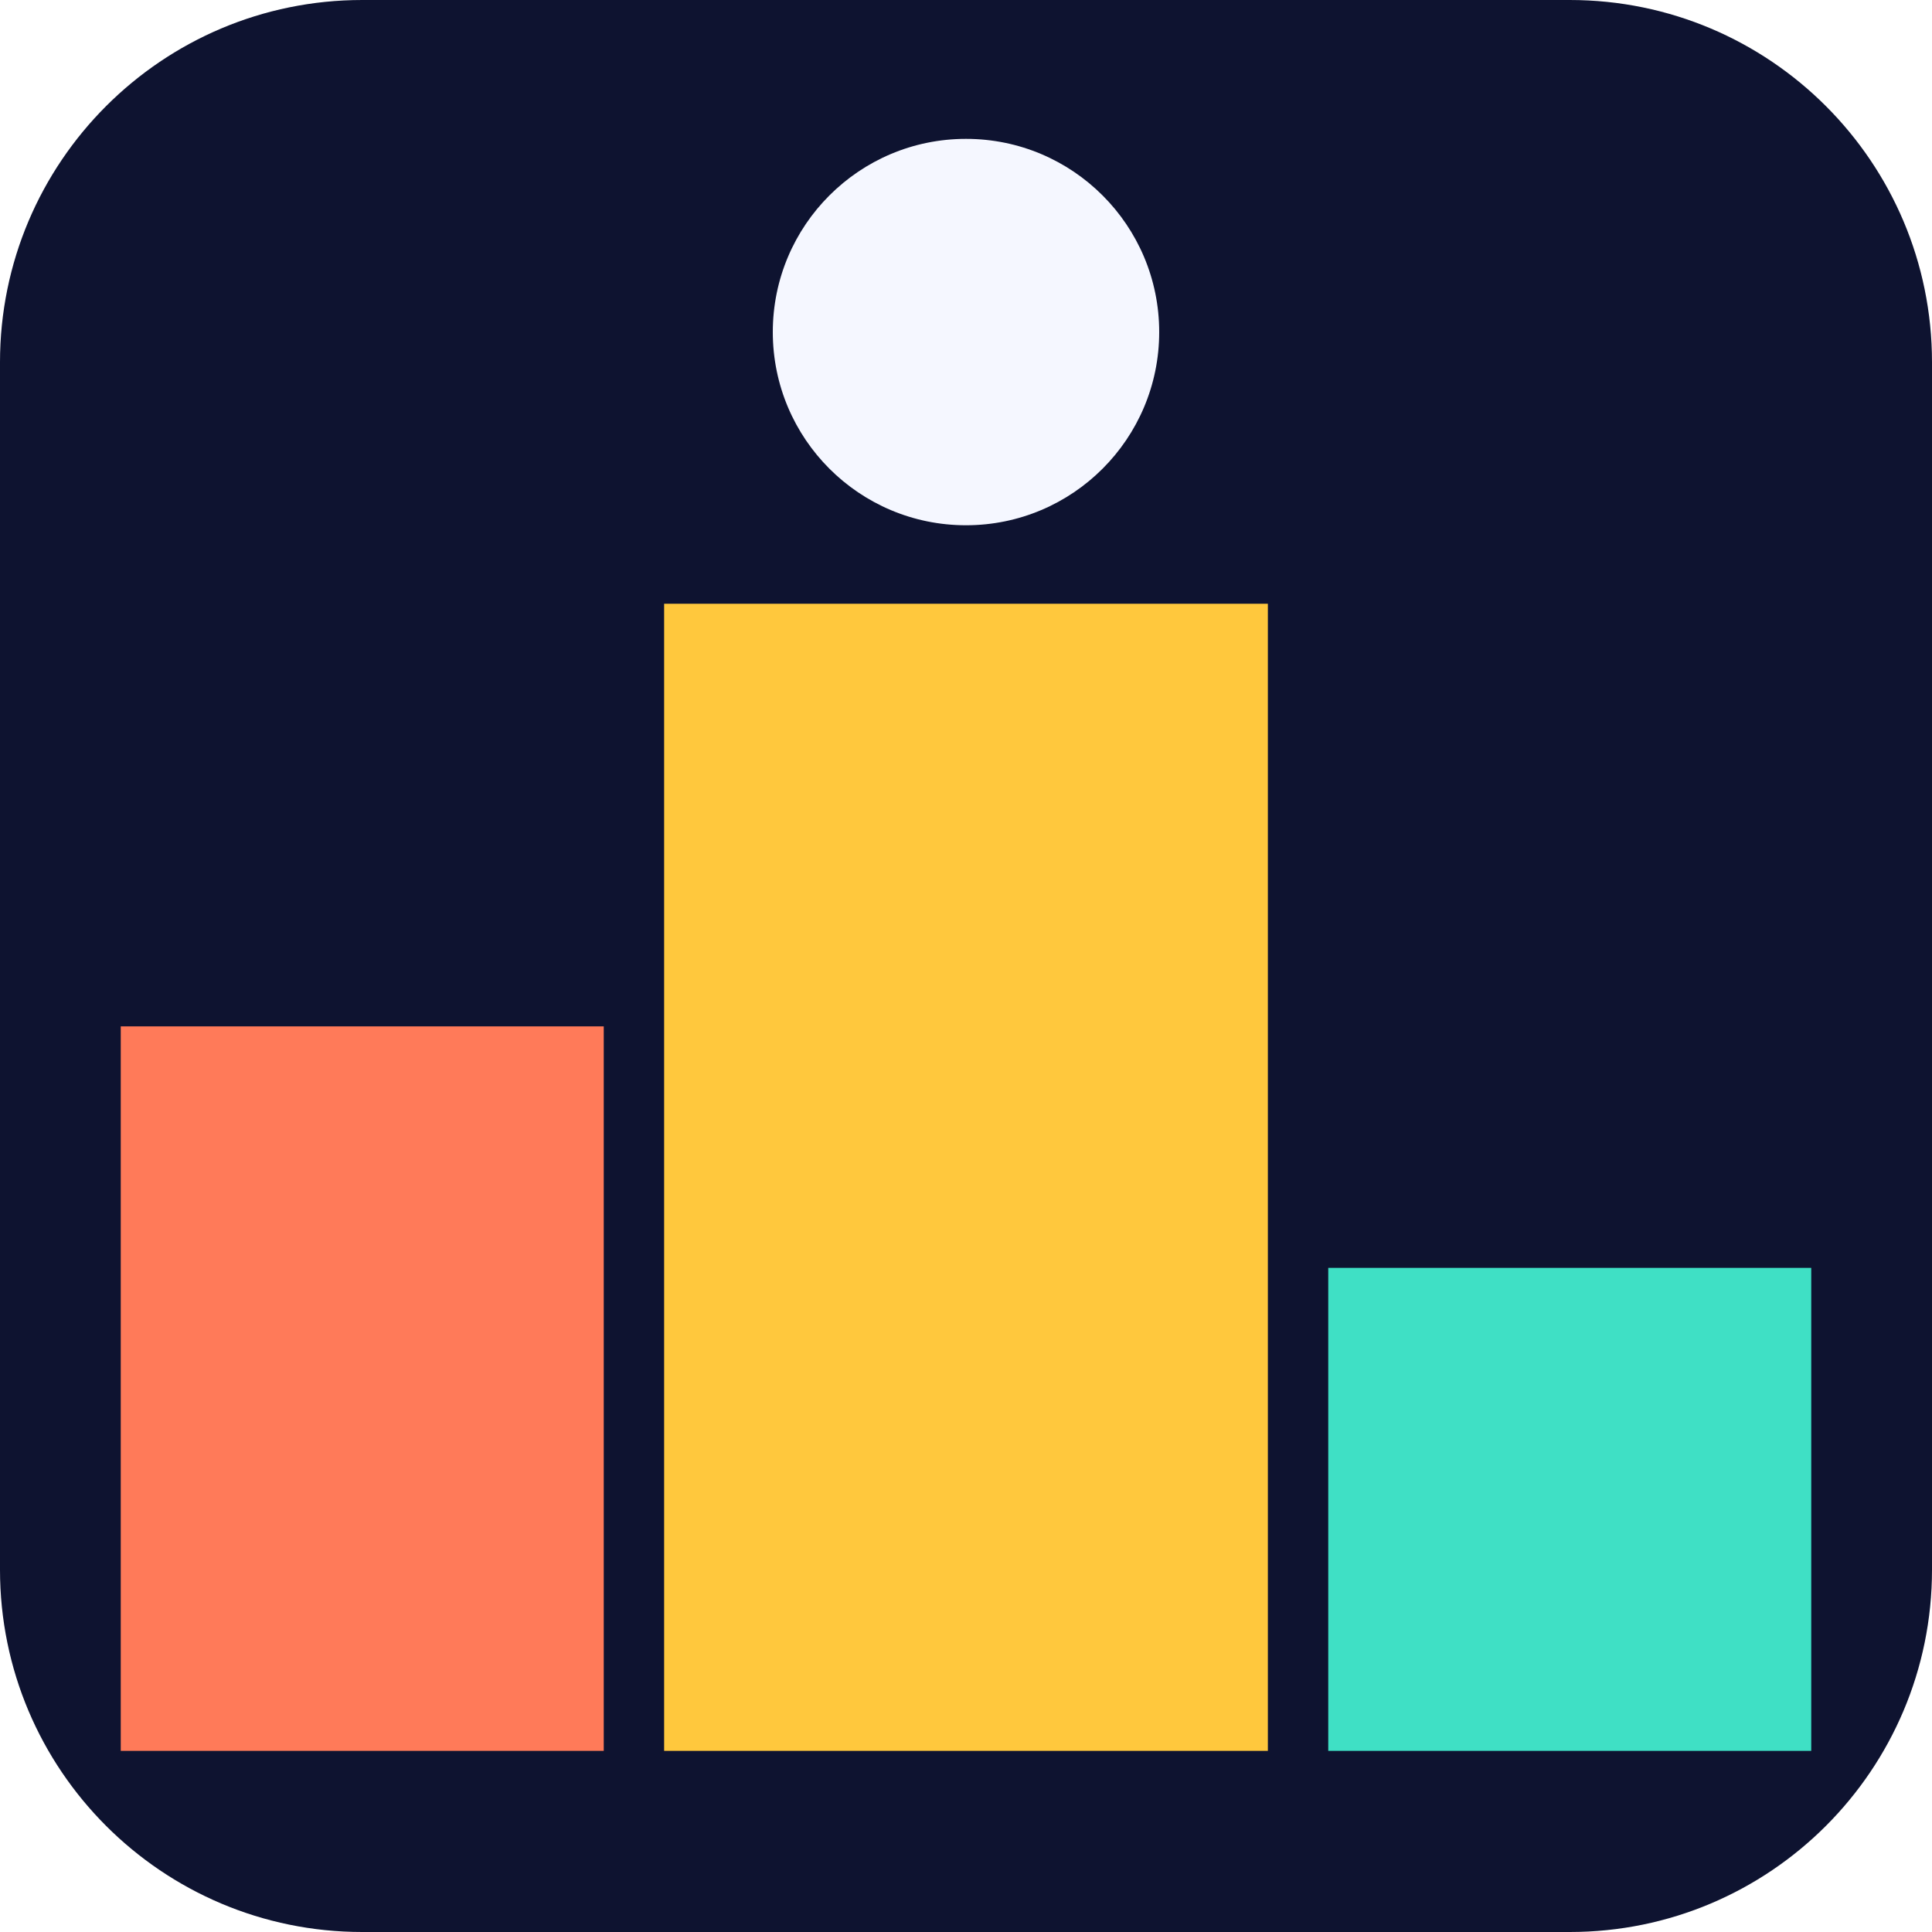
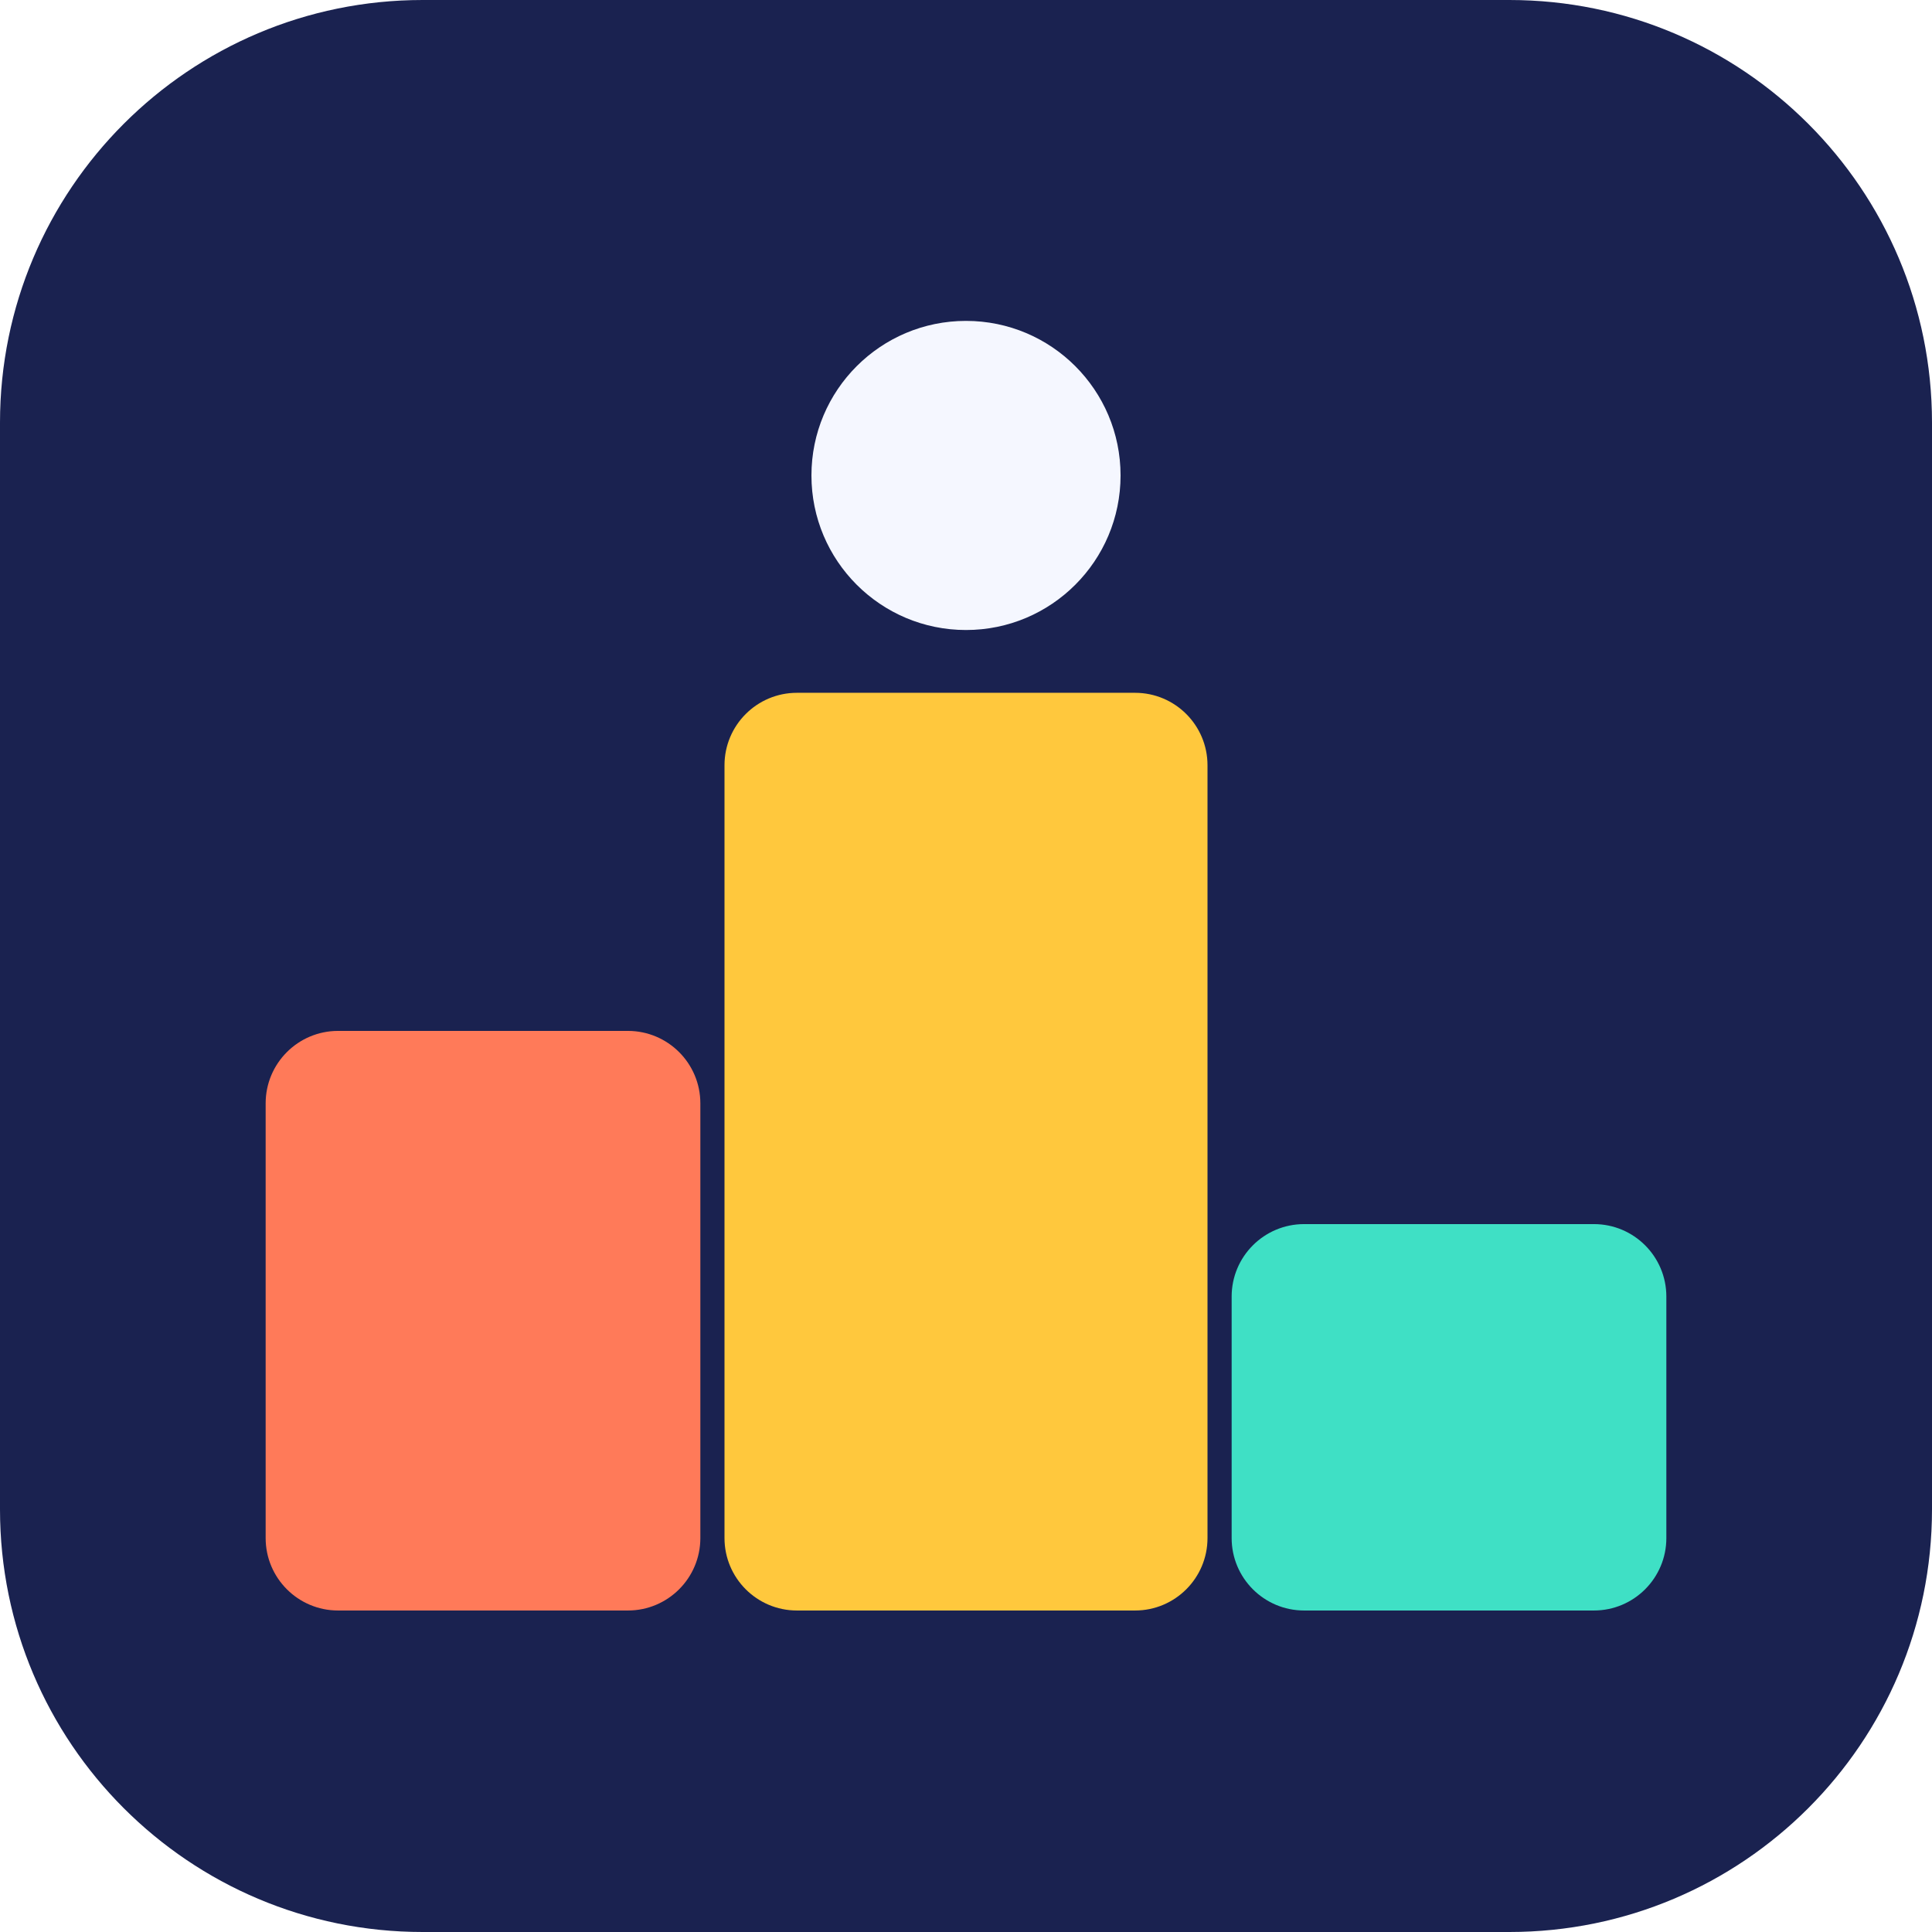
- <svg xmlns="http://www.w3.org/2000/svg" width="512" height="512" viewBox="0 0 32 32">
-   <rect width="32" height="32" rx="6" fill="#0e1330" />
-   <path d="M11 10h10v19H11z" fill="#ffc83d" />
-   <path d="M2 17h8v12H2z" fill="#ff7a59" />
-   <path d="M22 21h8v8h-8z" fill="#3fe0c5" />
-   <circle cx="16" cy="5.5" r="3.2" fill="#f5f7ff" />
+ <svg xmlns="http://www.w3.org/2000/svg" viewBox="0 0 64 64">
+   <rect width="64" height="64" rx="14" fill="#1A2250" />
+   <g transform="translate(6.4 6.95) scale(1.6)">
+     <rect x="11" y="10" width="10" height="19" rx="1.5" fill="#FFC83D" />
+     <rect x="1.5" y="17" width="9" height="12" rx="1.5" fill="#FF7A59" />
+     <rect x="21.5" y="21" width="9" height="8" rx="1.5" fill="#3FE0C5" />
+     <circle cx="16" cy="5.5" r="3.2" fill="#F5F7FF" />
+   </g>
</svg>
